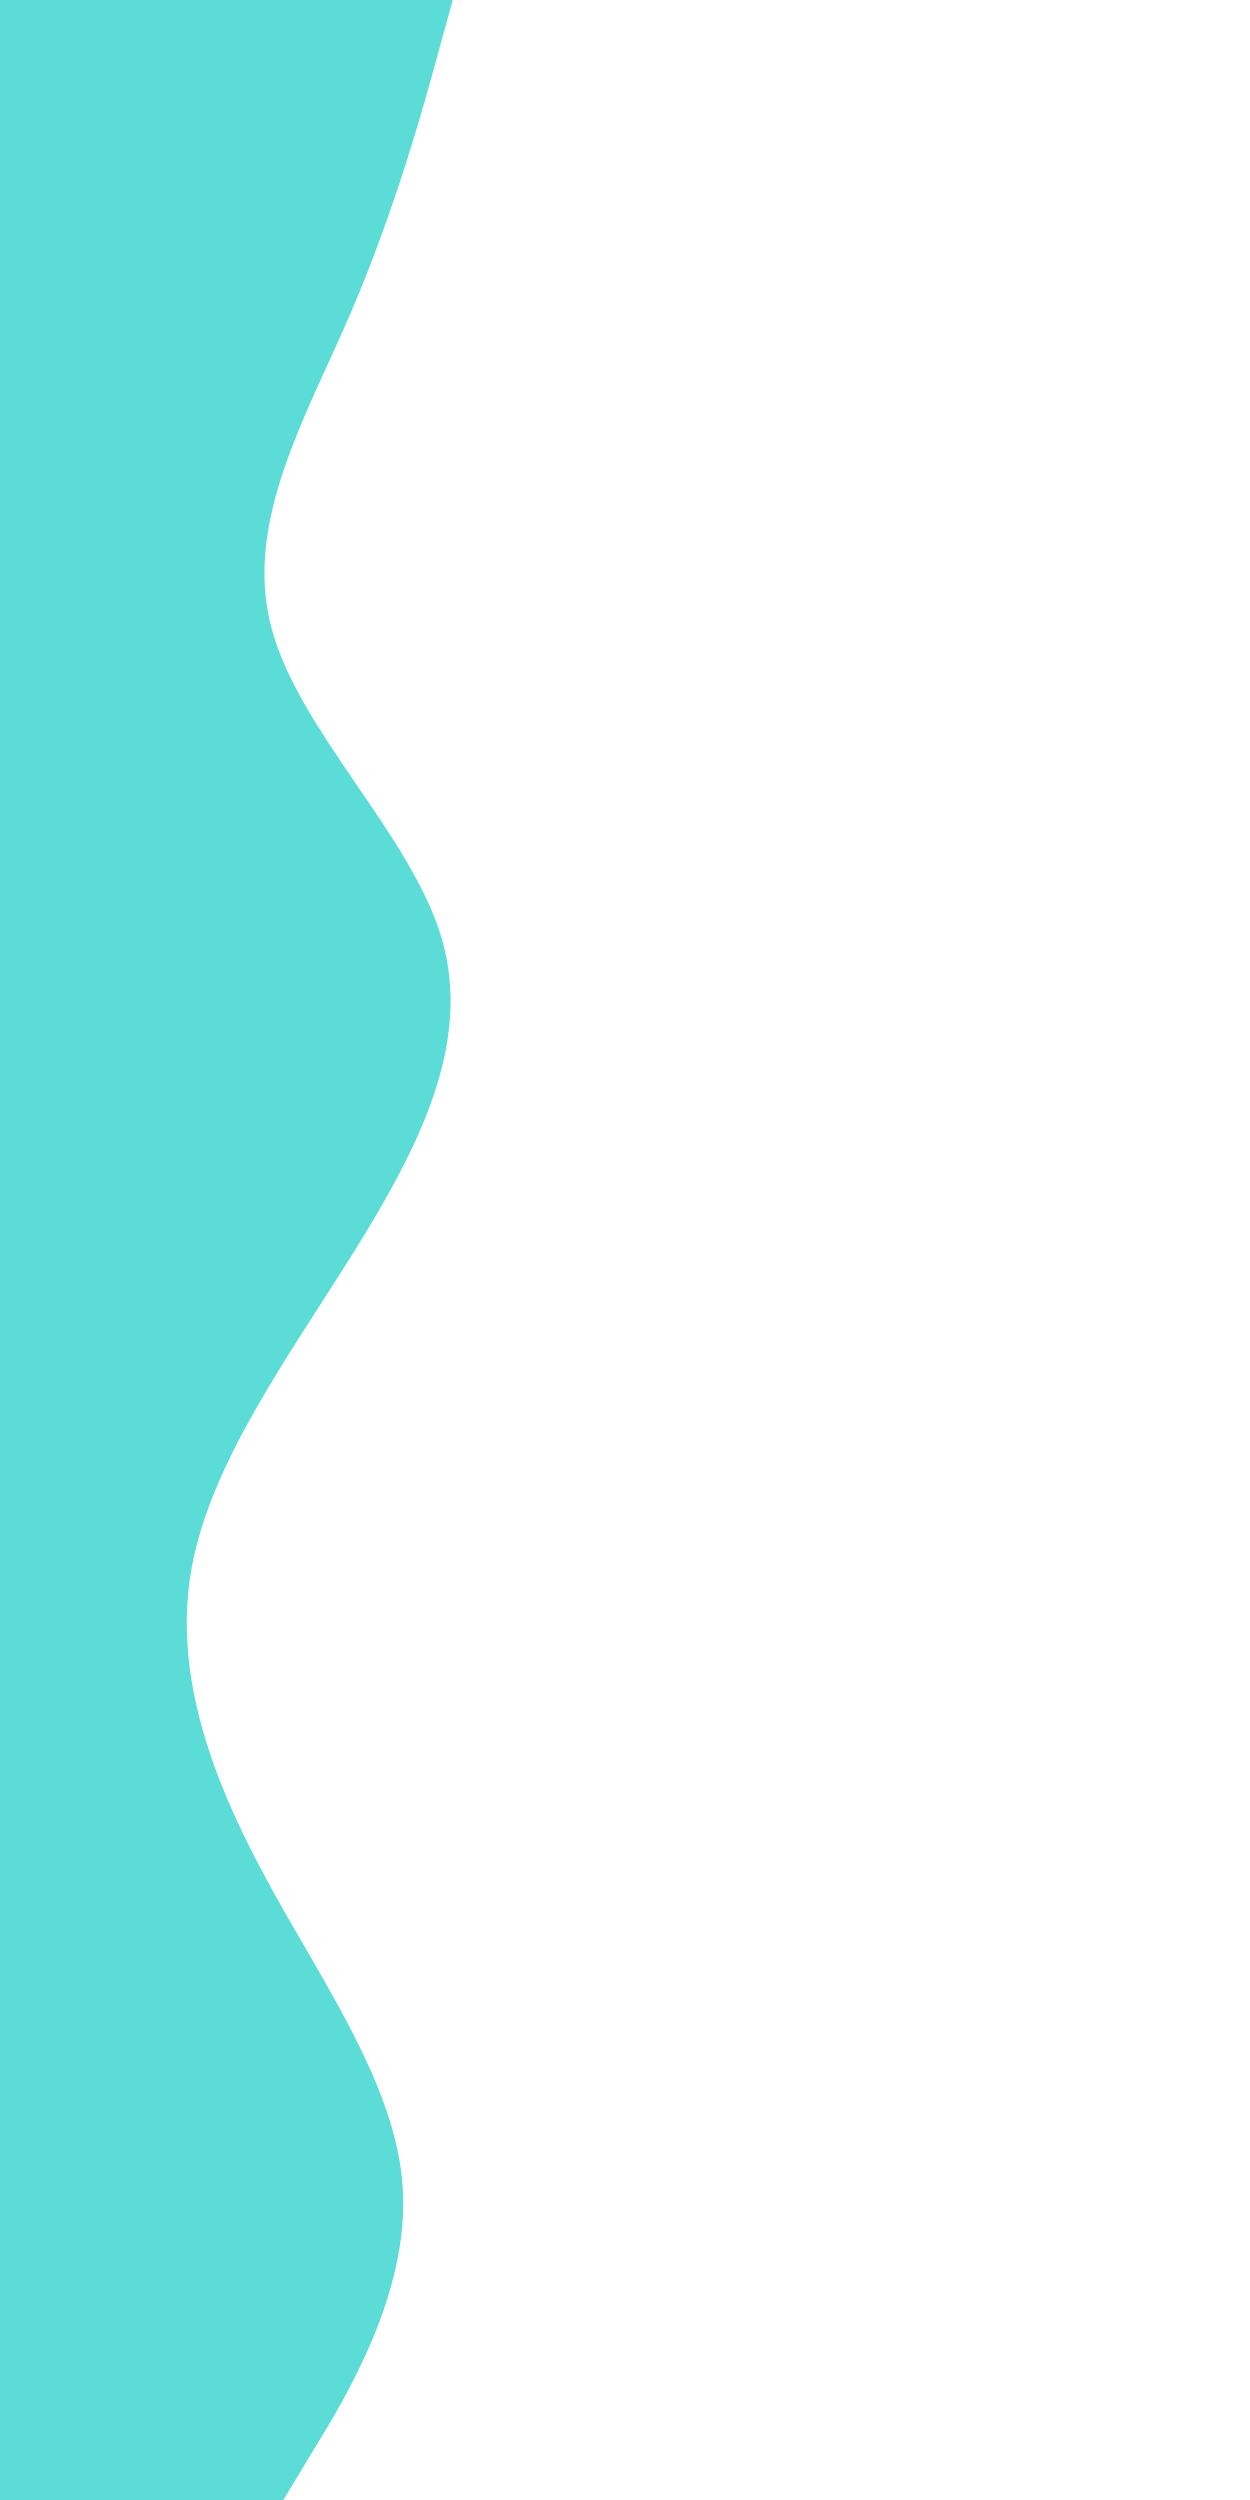
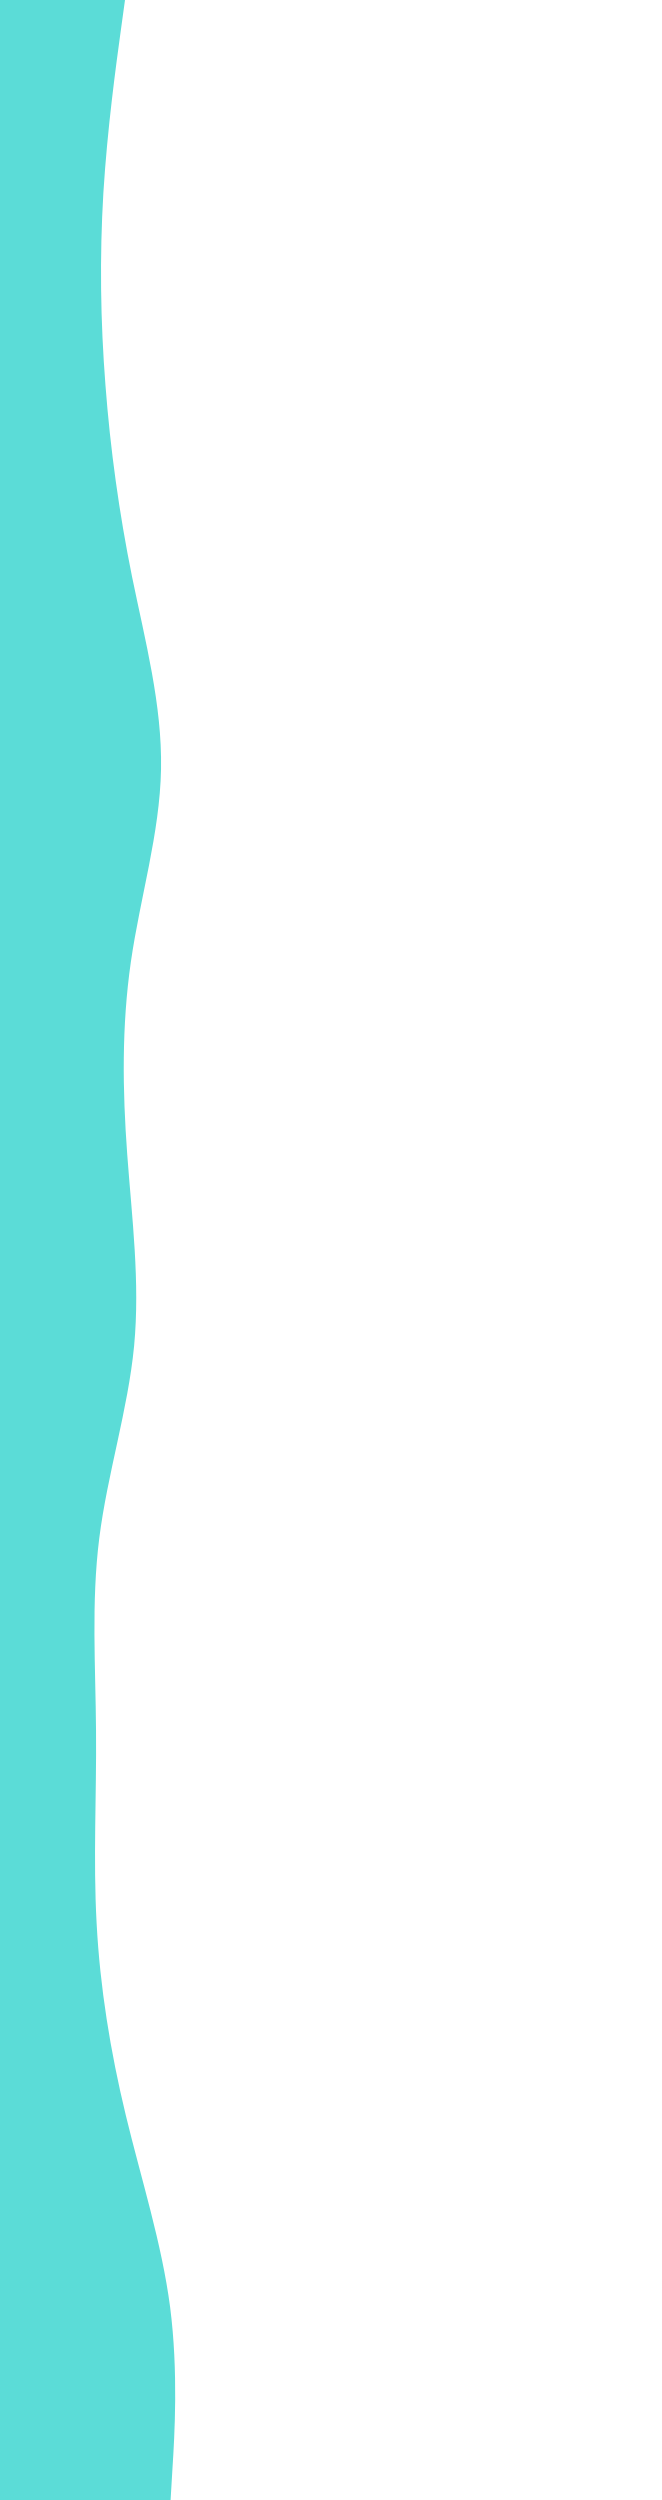
- <svg xmlns="http://www.w3.org/2000/svg" id="visual" viewBox="0 0 450 900" width="450" height="900" version="1.1">
-   <path d="M163 0L157.8 18.8C152.7 37.7 142.3 75.3 126.2 112.8C110 150.3 88 187.7 97.5 225.2C107 262.7 148 300.3 159 337.8C170 375.3 151 412.7 127.7 450.2C104.3 487.7 76.7 525.3 69.3 562.8C62 600.3 75 637.7 95.2 675.2C115.3 712.7 142.7 750.3 145 787.8C147.3 825.3 124.7 862.7 113.3 881.3L102 900L0 900L0 881.3C0 862.7 0 825.3 0 787.8C0 750.3 0 712.7 0 675.2C0 637.7 0 600.3 0 562.8C0 525.3 0 487.7 0 450.2C0 412.7 0 375.3 0 337.8C0 300.3 0 262.7 0 225.2C0 187.7 0 150.3 0 112.8C0 75.3 0 37.7 0 18.8L0 0Z" fill="#5bdcd7" stroke-linecap="round" stroke-linejoin="miter" />
+ <svg xmlns="http://www.w3.org/2000/svg" id="visual" viewBox="0 0 450 1700" width="450" height="1700" version="1.1">
+   <path d="M85 0L82 21.8C79 43.7 73 87.3 70.3 131C67.7 174.7 68.3 218.3 71.7 261.8C75 305.3 81 348.7 89.8 392.2C98.7 435.7 110.3 479.3 109.5 523C108.7 566.7 95.3 610.3 89 654C82.7 697.7 83.3 741.3 86.5 784.8C89.7 828.3 95.3 871.7 91.2 915.2C87 958.7 73 1002.3 67.5 1046C62 1089.7 65 1133.3 65.3 1177C65.7 1220.7 63.3 1264.3 65.7 1307.8C68 1351.3 75 1394.7 85.5 1438.2C96 1481.7 110 1525.3 115.7 1569C121.3 1612.7 118.7 1656.3 117.3 1678.2L116 1700L0 1700L0 1678.2C0 1656.3 0 1612.7 0 1569C0 1525.3 0 1481.7 0 1438.2C0 1394.7 0 1351.3 0 1307.8C0 1264.3 0 1220.7 0 1177C0 1133.3 0 1089.7 0 1046C0 1002.3 0 958.7 0 915.2C0 871.7 0 828.3 0 784.8C0 741.3 0 697.7 0 654C0 610.3 0 566.7 0 523C0 479.3 0 435.7 0 392.2C0 348.7 0 305.3 0 261.8C0 218.3 0 174.7 0 131C0 87.3 0 43.7 0 21.8L0 0Z" fill="#5bdcd7" stroke-linecap="round" stroke-linejoin="miter" />
</svg>
